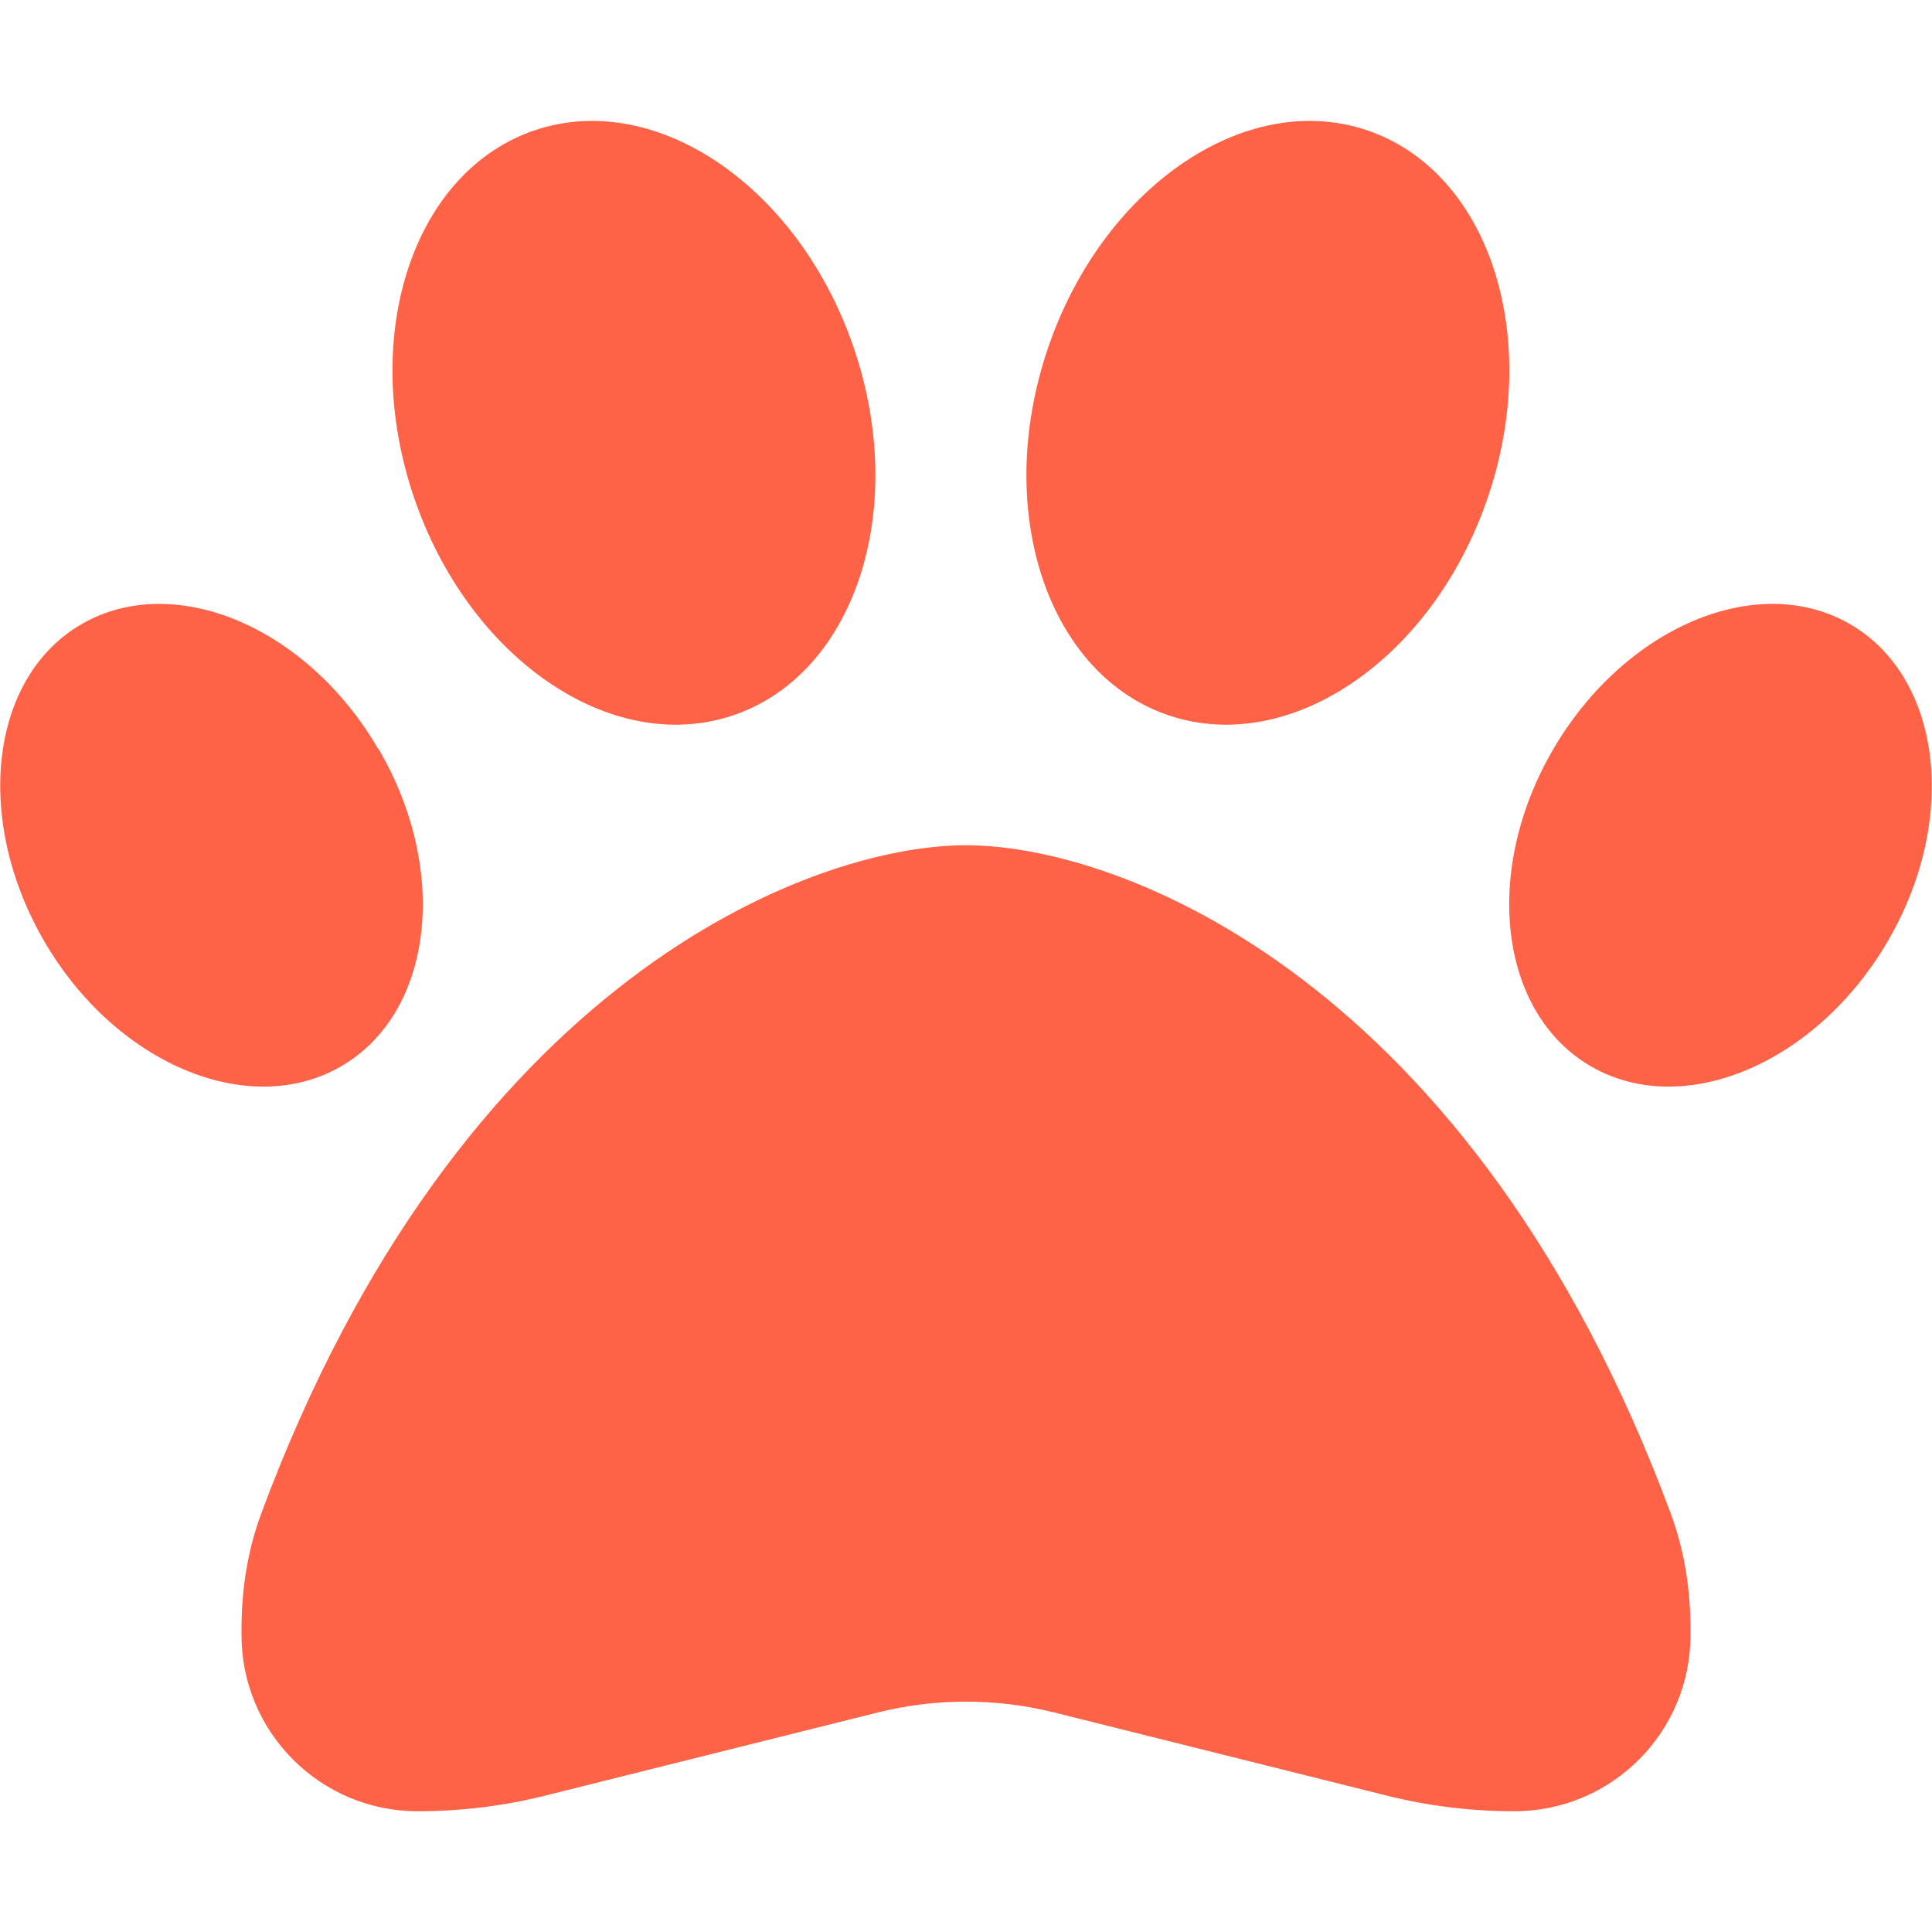
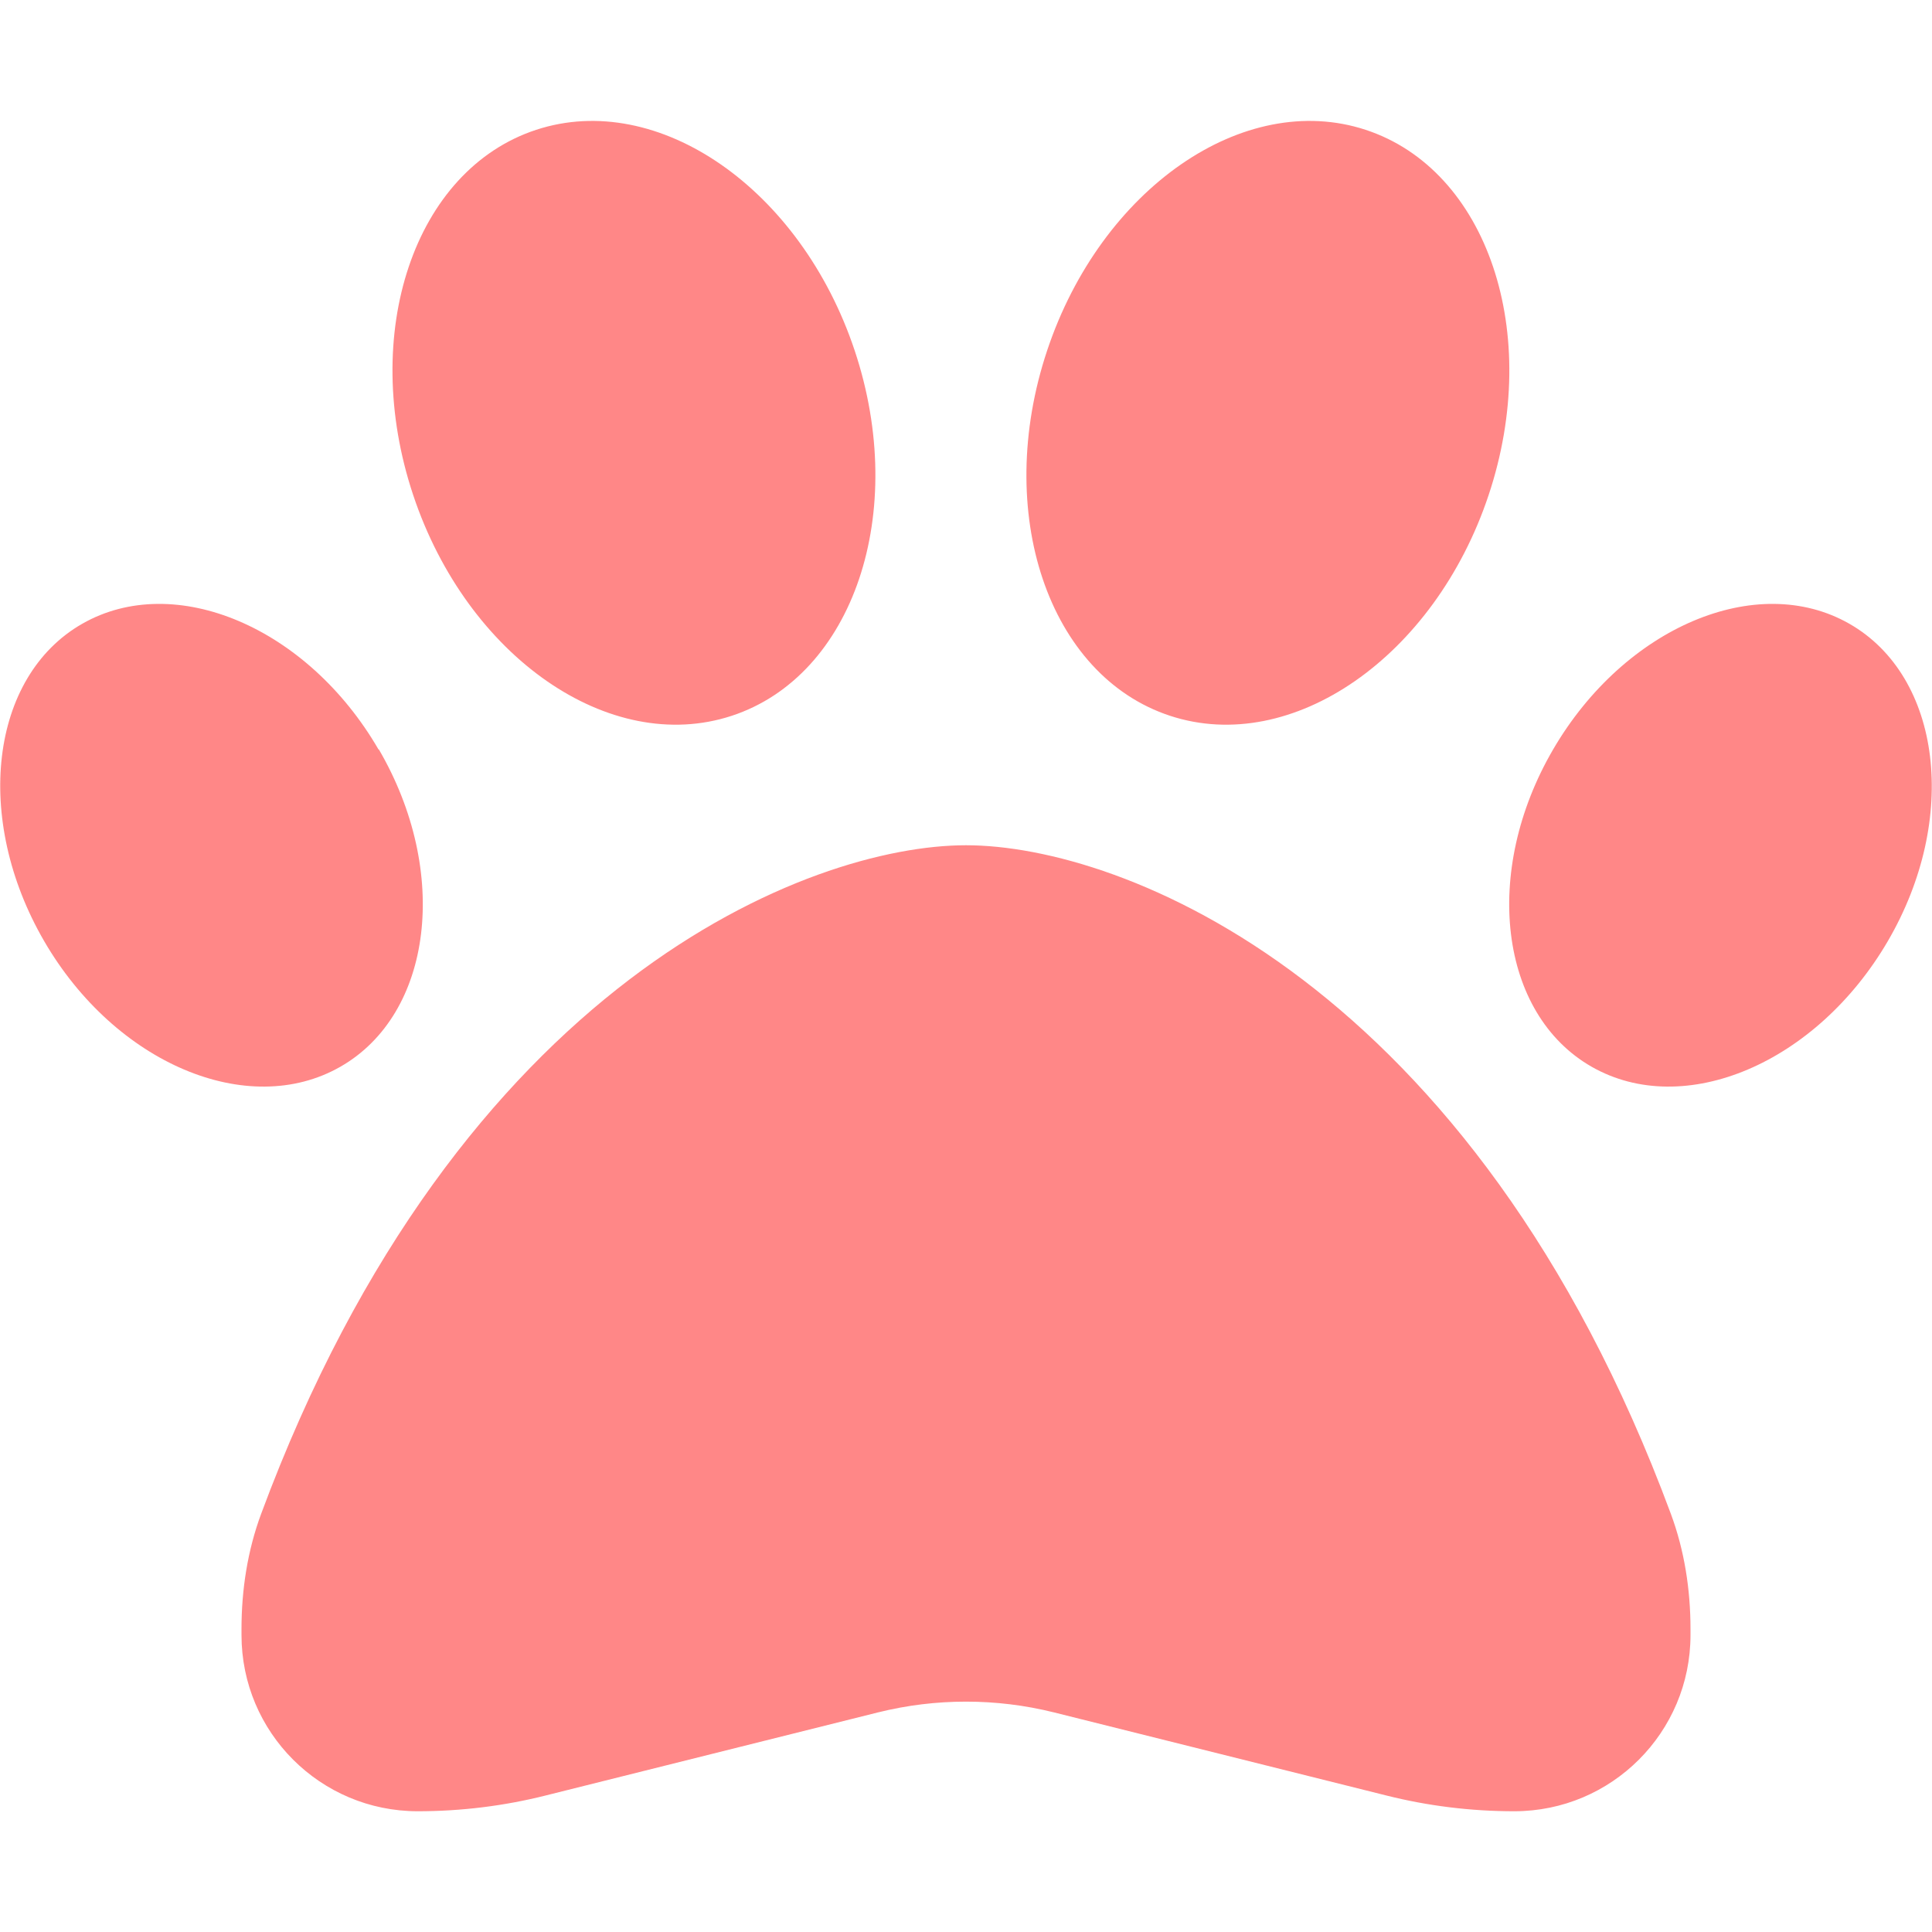
<svg xmlns="http://www.w3.org/2000/svg" viewBox="0 0 512 512">
-   <path d="M226.5 92.9c14.3 42.9-.3 86.2-32.6 96.8s-70.1-15.6-84.4-58.5s.3-86.2 32.6-96.8s70.1 15.6 84.4 58.5zM100.4 198.6c18.9 32.4 14.3 70.1-10.2 84.1s-59.7-.9-78.5-33.3S-2.7 179.3 21.8 165.3s59.7 .9 78.5 33.3zM69.2 401.2C121.6 259.9 214.7 224 256 224s134.4 35.9 186.8 177.2c3.6 9.7 5.2 20.1 5.2 30.5v1.6c0 25.8-20.9 46.7-46.7 46.7c-11.5 0-22.9-1.4-34-4.2l-88-22c-15.3-3.8-31.3-3.8-46.6 0l-88 22c-11.1 2.8-22.5 4.2-34 4.2C84.9 480 64 459.1 64 433.3v-1.6c0-10.4 1.6-20.8 5.2-30.5zM421.8 282.7c-24.5-14-29.1-51.7-10.2-84.1s54-47.3 78.5-33.3s29.1 51.7 10.2 84.1s-54 47.3-78.5 33.3zM310.1 189.7c-32.3-10.6-46.9-53.9-32.6-96.8s52.1-69.1 84.4-58.5s46.9 53.9 32.6 96.8s-52.1 69.1-84.4 58.5z" style="fill:tomato" />
+   <path d="M226.5 92.9c14.3 42.9-.3 86.2-32.6 96.8s-70.1-15.6-84.4-58.5s.3-86.2 32.6-96.8s70.1 15.6 84.4 58.5zM100.4 198.6c18.9 32.4 14.3 70.1-10.2 84.1s-59.7-.9-78.5-33.3S-2.7 179.3 21.8 165.3s59.7 .9 78.5 33.3zM69.2 401.2C121.6 259.9 214.7 224 256 224s134.4 35.9 186.8 177.2c3.6 9.7 5.2 20.1 5.2 30.5v1.6c0 25.8-20.9 46.7-46.7 46.7c-11.5 0-22.9-1.4-34-4.2l-88-22c-15.3-3.8-31.3-3.8-46.6 0l-88 22c-11.1 2.8-22.5 4.2-34 4.2C84.9 480 64 459.1 64 433.3v-1.6c0-10.4 1.6-20.8 5.2-30.5zM421.8 282.7c-24.5-14-29.1-51.7-10.2-84.1s54-47.3 78.5-33.3s29.1 51.7 10.2 84.1s-54 47.3-78.5 33.3zM310.1 189.7c-32.3-10.6-46.9-53.9-32.6-96.8s52.1-69.1 84.4-58.5s46.9 53.9 32.6 96.8s-52.1 69.1-84.4 58.5z" style="fill:#FF8787" />
</svg>
